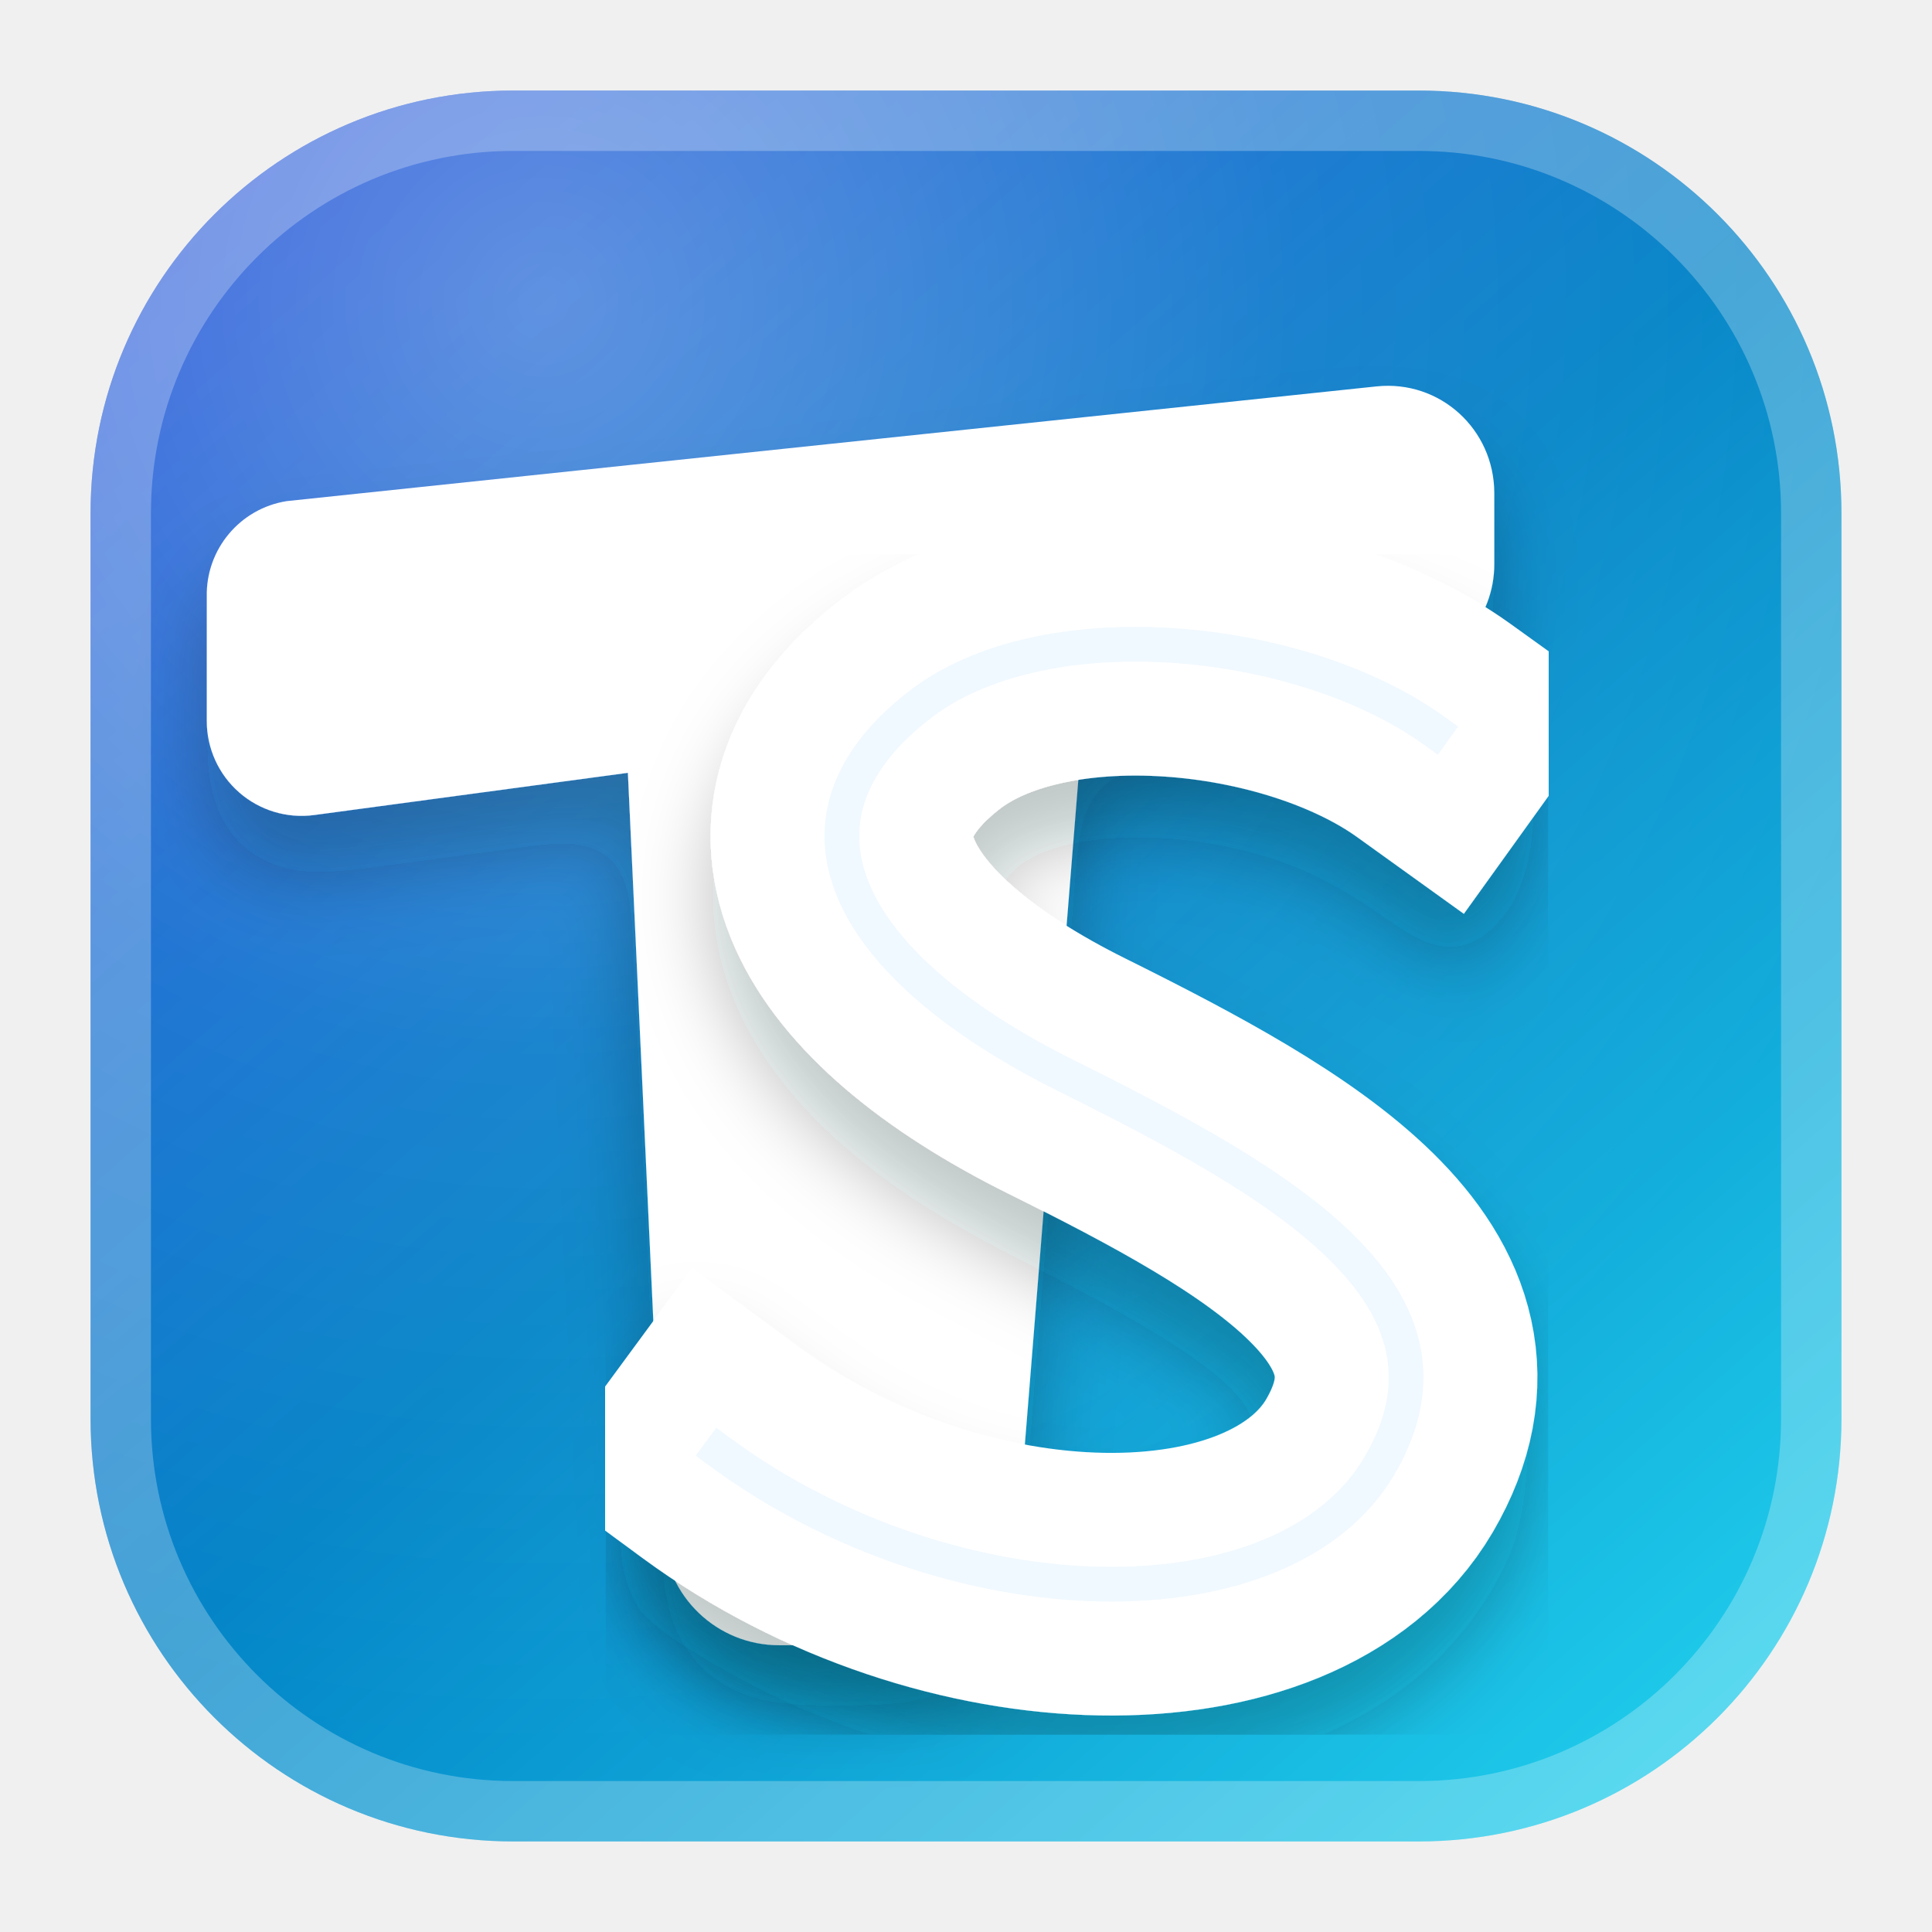
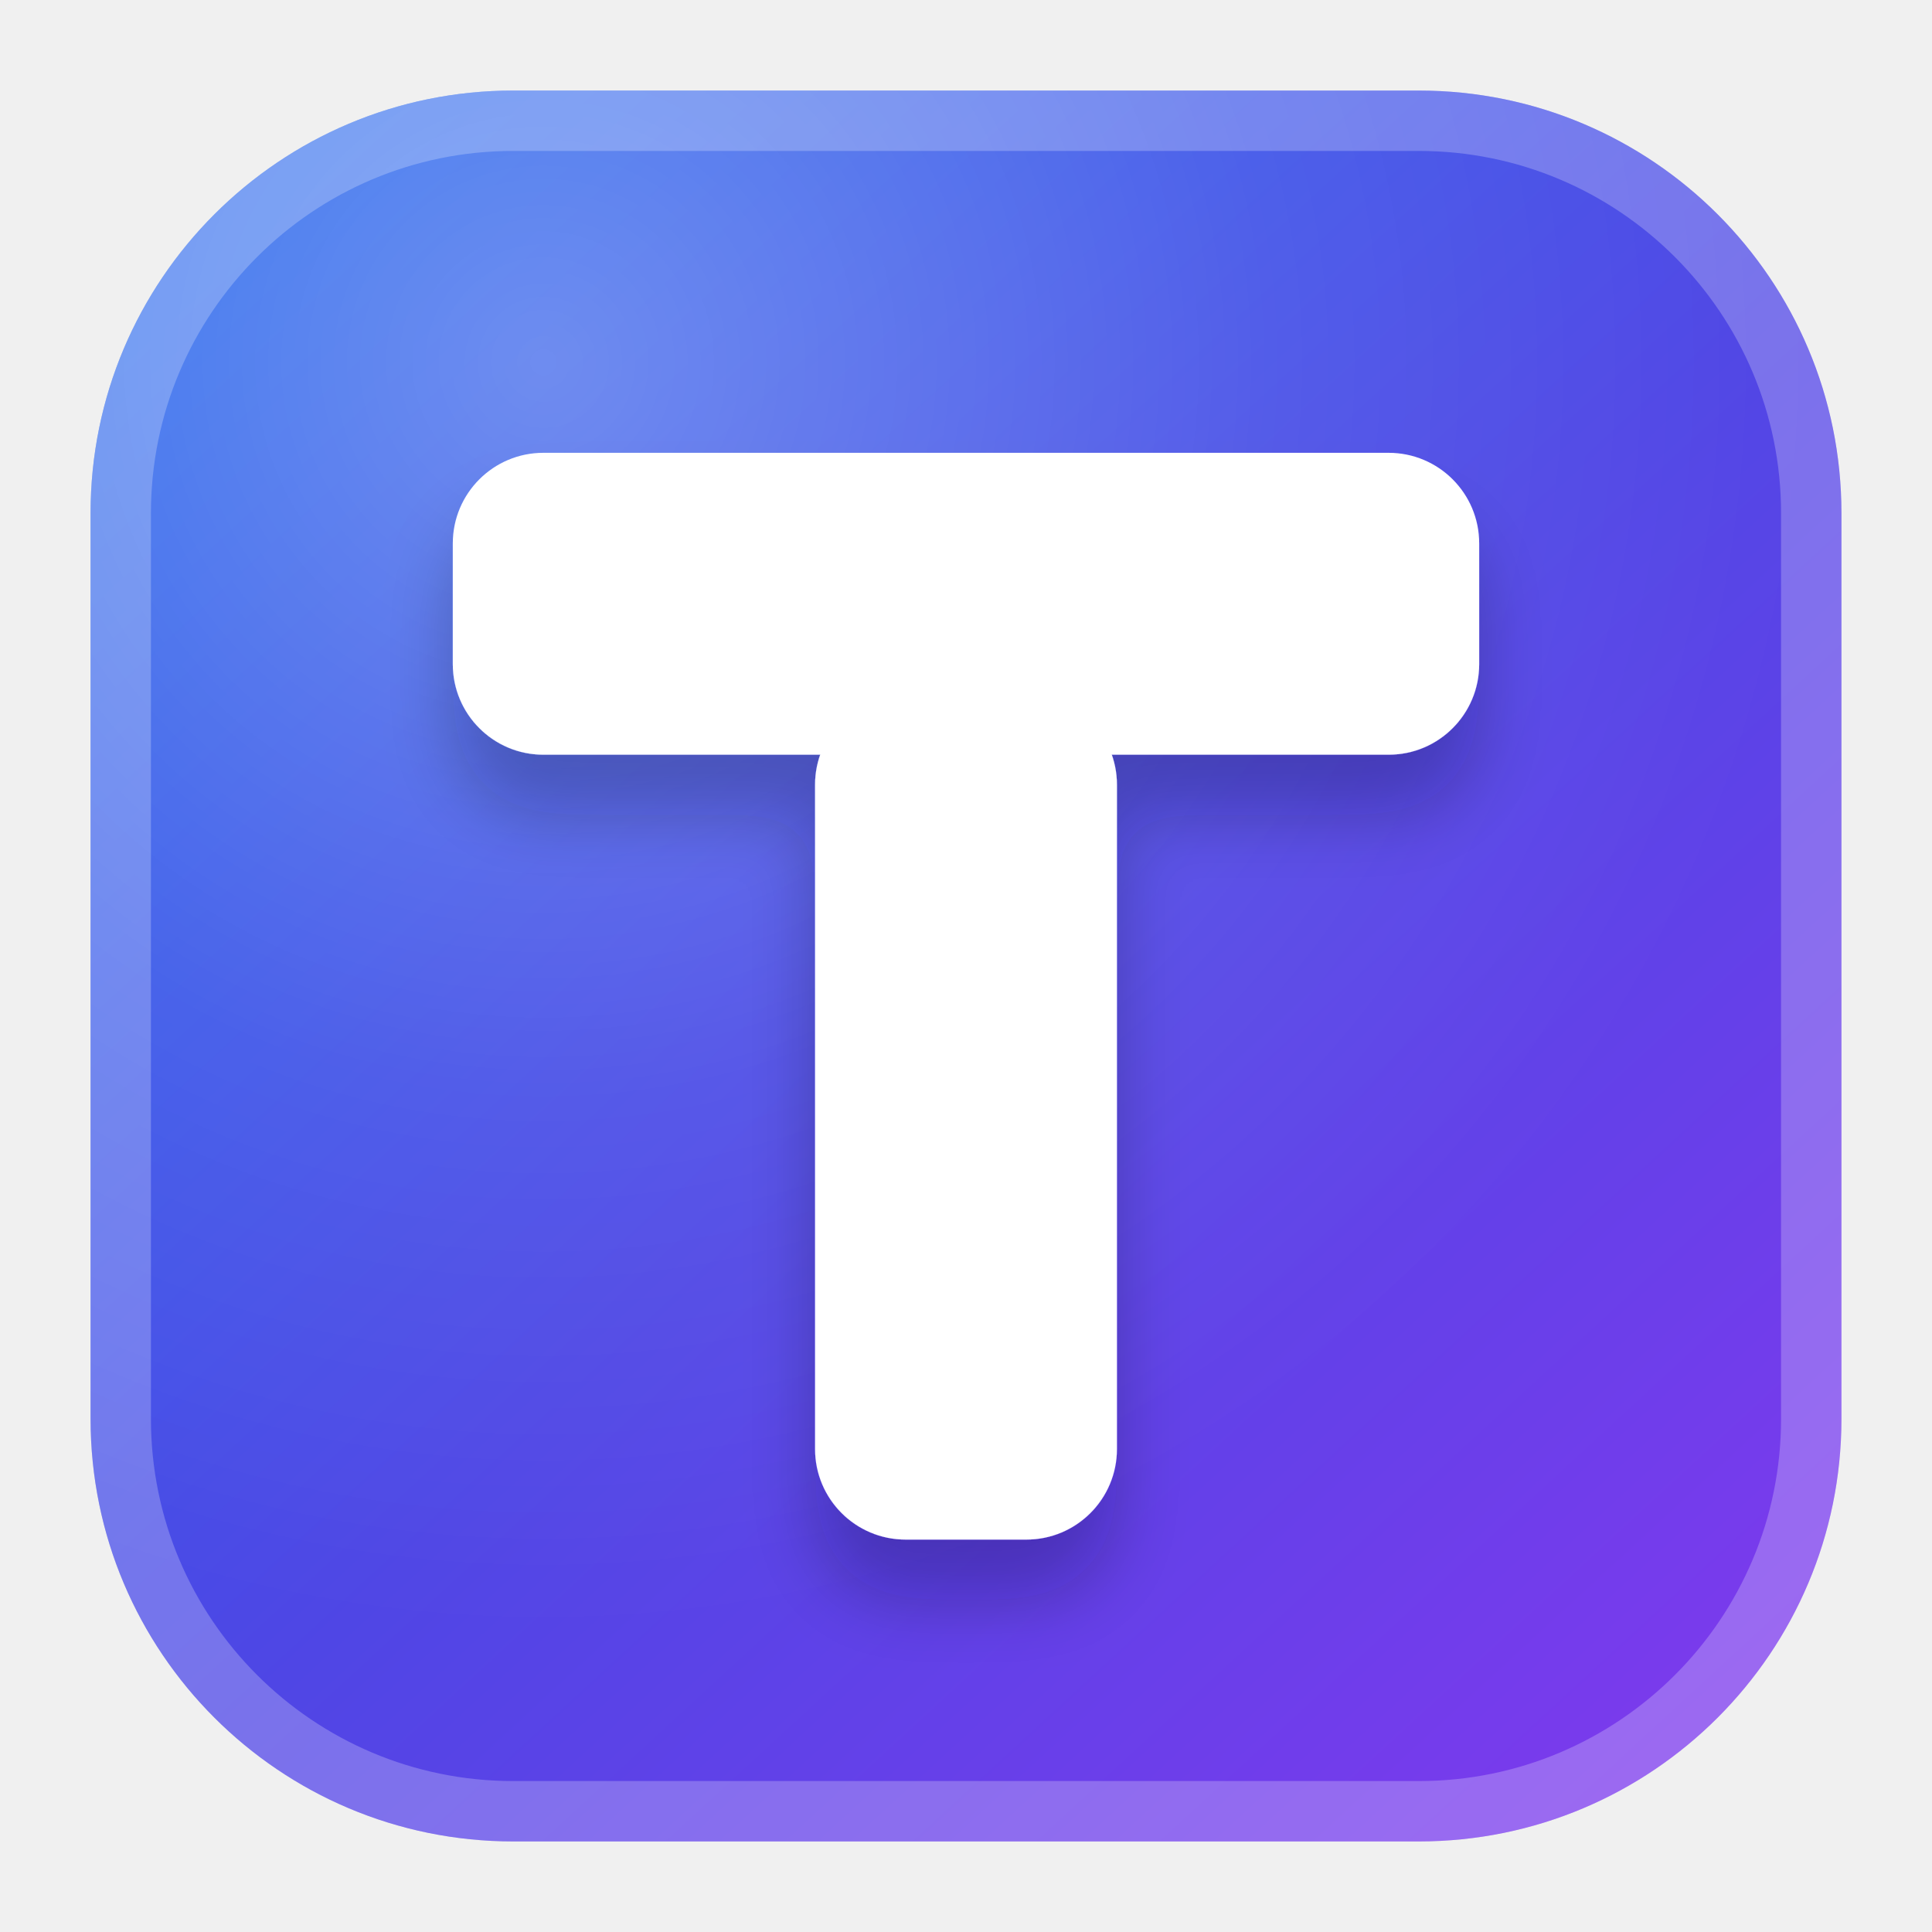
<svg xmlns="http://www.w3.org/2000/svg" viewBox="0 0 64 64" role="img" aria-labelledby="title desc">
  <defs>
-     <linearGradient id="toolshalaBlue" x1="8" y1="4" x2="58" y2="61" gradientUnits="userSpaceOnUse">
-       <stop offset="0" stop-color="#1d4ed8" />
-       <stop offset="0.48" stop-color="#0284c7" />
-       <stop offset="1" stop-color="#22d3ee" />
+     <linearGradient id="toolshalaBadge" x1="9" y1="7" x2="56" y2="58" gradientUnits="userSpaceOnUse">
+       <stop offset="0" stop-color="#2563eb" />
+       <stop offset="0.52" stop-color="#4f46e5" />
+       <stop offset="1" stop-color="#7c3aed" />
    </linearGradient>
-     <radialGradient id="shine" cx="18" cy="10" r="48" gradientUnits="userSpaceOnUse">
-       <stop offset="0" stop-color="#ffffff" stop-opacity="0.32" />
-       <stop offset="0.52" stop-color="#ffffff" stop-opacity="0.08" />
+     <radialGradient id="badgeShine" cx="18" cy="12" r="42" gradientUnits="userSpaceOnUse">
+       <stop offset="0" stop-color="#ffffff" stop-opacity="0.3" />
+       <stop offset="0.58" stop-color="#ffffff" stop-opacity="0.08" />
      <stop offset="1" stop-color="#ffffff" stop-opacity="0" />
    </radialGradient>
-     <filter id="markShadow" x="-16%" y="-16%" width="132%" height="132%">
-       <feDropShadow dx="0" dy="2" stdDeviation="1.25" flood-color="#0f172a" flood-opacity="0.25" />
+     <filter id="softShadow" x="-12%" y="-12%" width="124%" height="124%">
+       <feDropShadow dx="0" dy="2" stdDeviation="1.15" flood-color="#0f172a" flood-opacity="0.24" />
    </filter>
  </defs>
-   <rect x="3" y="3" width="58" height="58" rx="14" fill="url(#toolshalaBlue)" />
-   <rect x="3" y="3" width="58" height="58" rx="14" fill="url(#shine)" />
-   <g fill="#ffffff" filter="url(#markShadow)">
-     <path d="M9.5 16.6 45.6 12.8c2.1-.22 3.9 1.42 3.9 3.54v2.35c0 1.78-1.31 3.29-3.07 3.53L35.9 23.6 33.7 50.95A3.84 3.84 0 0 1 29.88 54.5h-4.07a3.84 3.84 0 0 1-3.84-3.68L20.8 25.6 10.4 27a3.14 3.14 0 0 1-3.55-3.11v-4.12a3.14 3.14 0 0 1 2.65-3.17Z" />
+   <rect x="3" y="3" width="58" height="58" rx="14" fill="url(#toolshalaBadge)" />
+   <rect x="3" y="3" width="58" height="58" rx="14" fill="url(#badgeShine)" />
+   <g fill="#ffffff" filter="url(#softShadow)">
+     <rect x="15" y="15" width="34" height="10" rx="3" />
+     <rect x="27" y="23" width="10" height="28" rx="3" />
  </g>
-   <path d="M47.5 24.2c-4.45-3.2-13-4.05-17.1-.8-4.9 3.85-2.3 8.65 4.95 12.25 7.1 3.53 13.65 7.25 10.35 12.9-3.15 5.37-14.1 5.25-21.85-.45" fill="none" stroke="#ffffff" stroke-width="8.7" stroke-linecap="square" stroke-linejoin="round" filter="url(#markShadow)" />
-   <path d="M47.5 24.2c-4.45-3.2-13-4.05-17.1-.8-4.9 3.85-2.3 8.65 4.95 12.25 7.1 3.53 13.65 7.25 10.35 12.9-3.15 5.37-14.1 5.25-21.85-.45" fill="none" stroke="#e0f2fe" stroke-width="1.15" stroke-linecap="square" stroke-linejoin="round" opacity="0.48" />
-   <rect x="4" y="4" width="56" height="56" rx="13" fill="none" stroke="#ffffff" stroke-opacity="0.26" stroke-width="2" />
+   <rect x="4" y="4" width="56" height="56" rx="13" fill="none" stroke="#ffffff" stroke-opacity="0.24" stroke-width="2" />
</svg>
